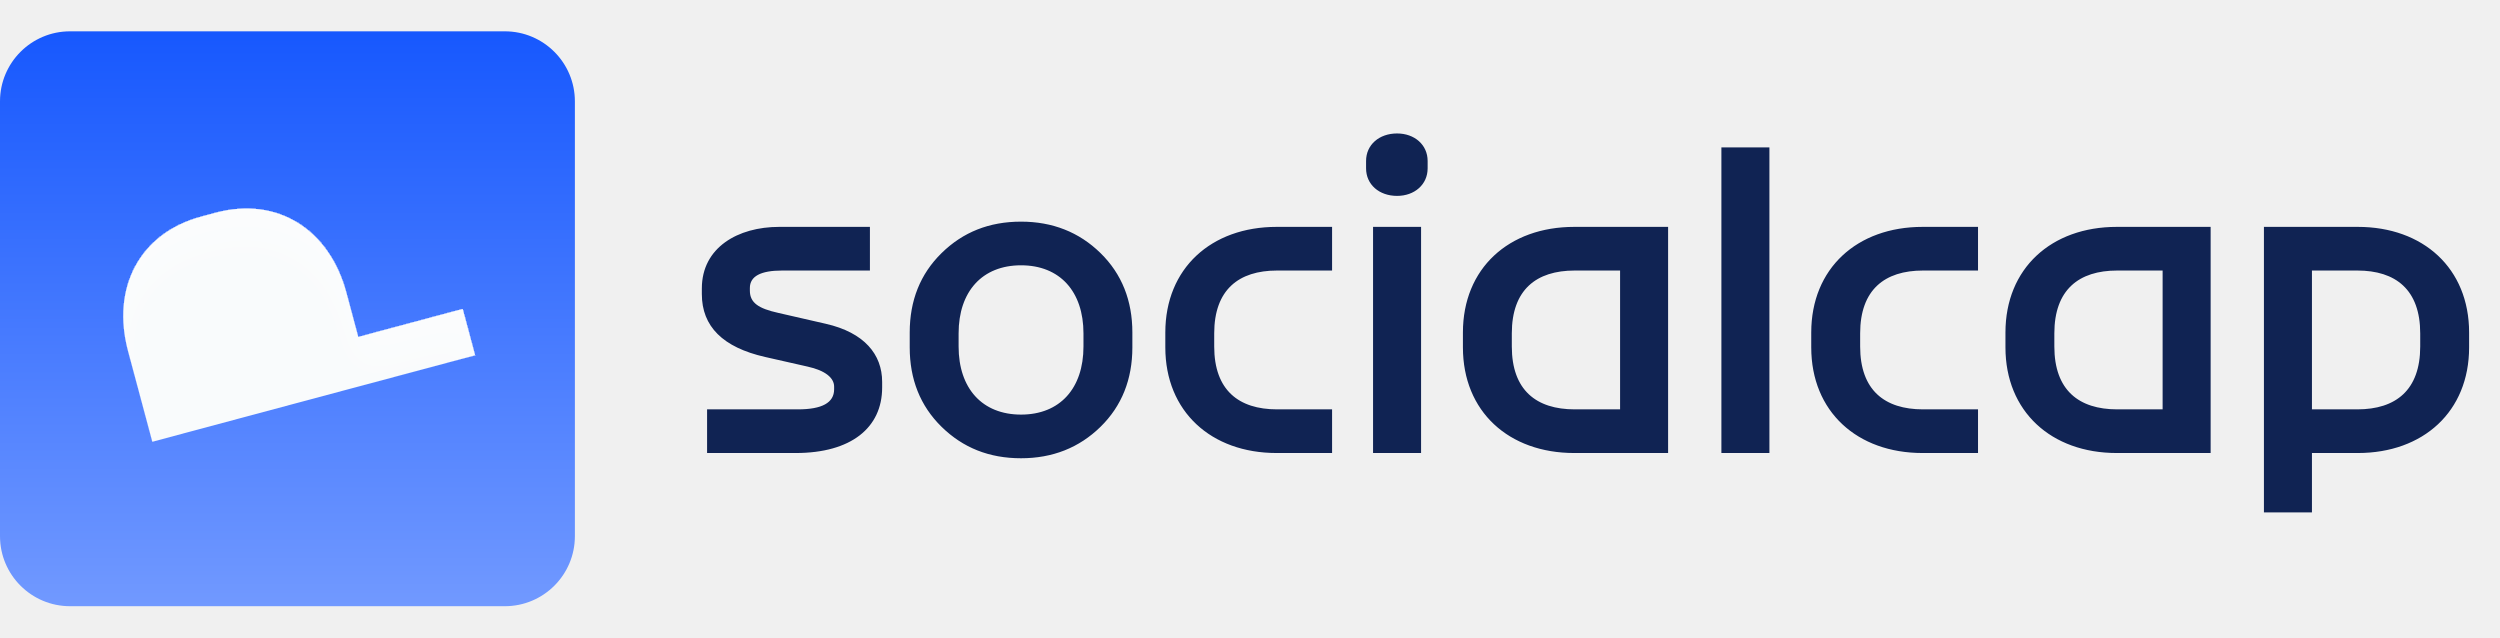
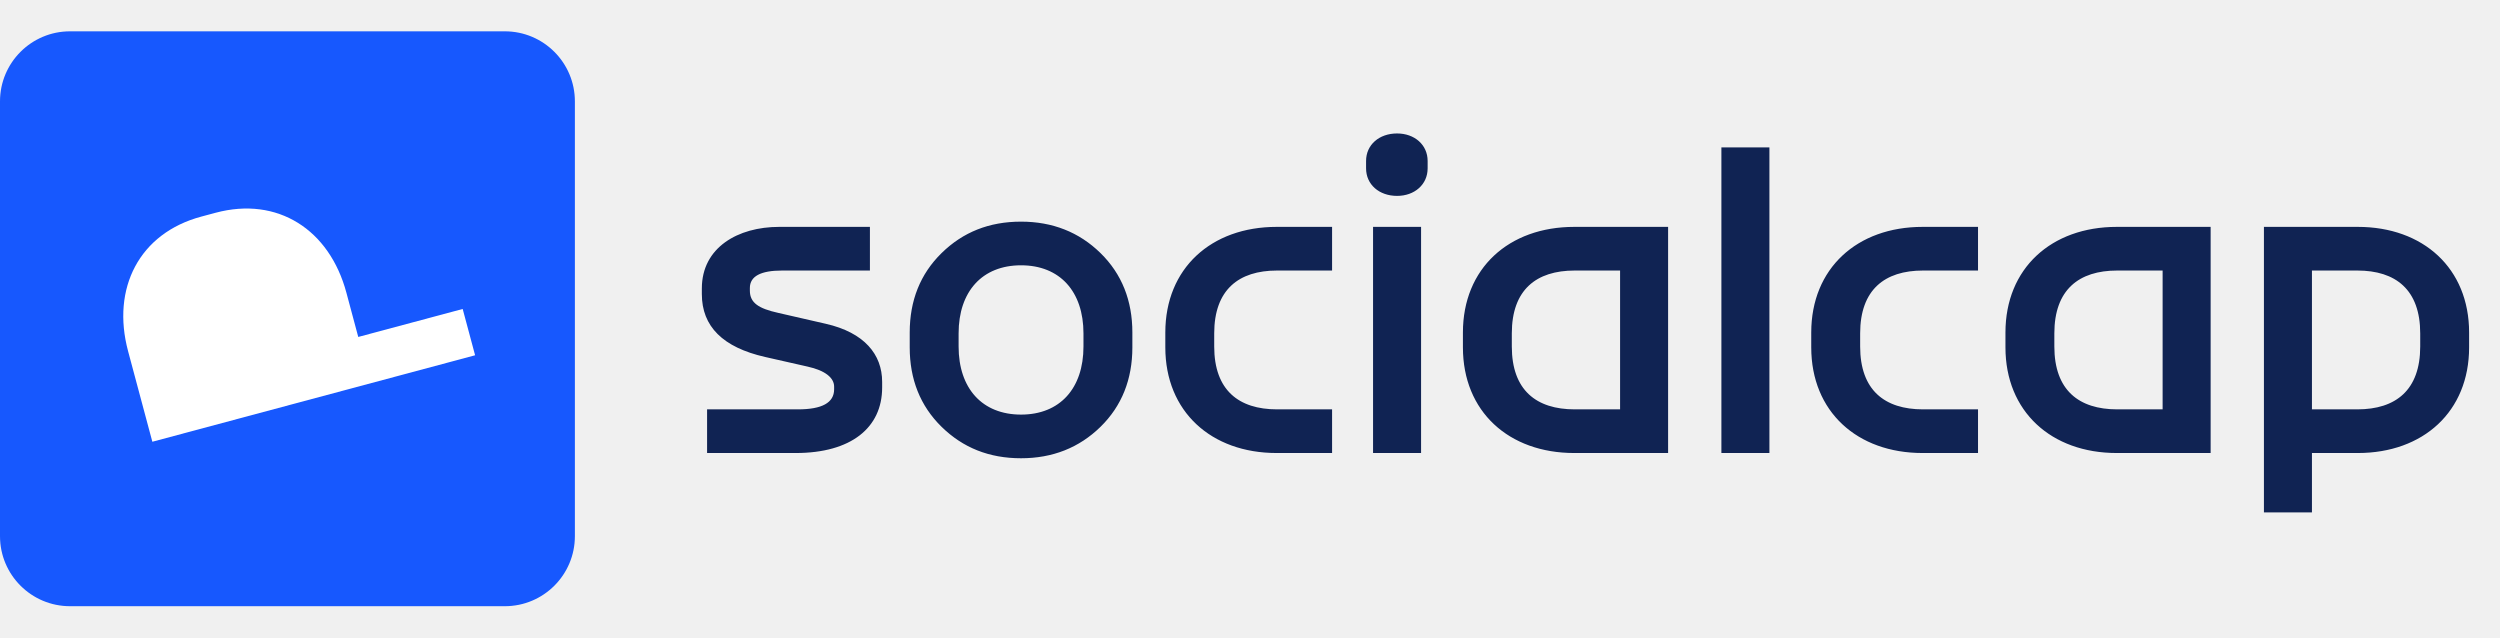
<svg xmlns="http://www.w3.org/2000/svg" width="149" height="38" viewBox="0 0 149 38" fill="none">
-   <rect y="1.867" width="34.263" height="34.263" rx="4.175" fill="url(#paint0_linear_3614_3776)" />
-   <g filter="url(#filter0_bi_3614_3776)">
-     <path d="M28.316 21.174L27.576 18.415L21.352 20.082L20.646 17.448C19.638 13.685 16.546 11.691 12.853 12.68L11.999 12.909C8.307 13.898 6.627 17.172 7.635 20.935L9.08 26.328L28.316 21.174Z" fill="#F9FBFC" />
-   </g>
+   <rect y="1.867" width="34.263" height="34.263" rx="4.175" fill="#1758FE" />
+   <path d="M28.316 21.174L27.576 18.415L21.352 20.082L20.646 17.448C19.638 13.685 16.546 11.691 12.853 12.68L11.999 12.909C8.307 13.898 6.627 17.172 7.635 20.935L9.08 26.328L28.316 21.174Z" fill="white" />
  <path d="M42.142 27V24.398H47.554C48.985 24.398 49.714 24.008 49.714 23.201V23.045C49.714 22.525 49.193 22.082 48.127 21.848L45.603 21.276C43.079 20.703 41.83 19.454 41.83 17.529V17.191C41.83 14.745 43.989 13.522 46.435 13.522H51.847V16.124H46.617C45.343 16.124 44.692 16.462 44.692 17.165V17.321C44.692 18.049 45.212 18.388 46.383 18.648L49.219 19.298C51.509 19.819 52.576 21.12 52.576 22.759V23.097C52.576 25.491 50.728 27 47.424 27H42.142ZM60.854 27.312C58.955 27.312 57.394 26.688 56.119 25.439C54.844 24.19 54.219 22.603 54.219 20.703V19.819C54.219 17.919 54.844 16.332 56.119 15.083C57.394 13.834 58.955 13.21 60.854 13.21C62.728 13.21 64.315 13.834 65.59 15.083C66.865 16.332 67.489 17.919 67.489 19.819V20.703C67.489 22.603 66.865 24.19 65.59 25.439C64.315 26.688 62.728 27.312 60.854 27.312ZM60.854 24.71C63.17 24.71 64.575 23.149 64.575 20.651V19.871C64.575 17.373 63.17 15.812 60.854 15.812C58.539 15.812 57.133 17.373 57.133 19.871V20.651C57.133 23.149 58.539 24.71 60.854 24.71ZM76.088 27C72.185 27 69.453 24.528 69.453 20.703V19.819C69.453 15.994 72.185 13.522 76.088 13.522H79.392V16.124H76.114C73.824 16.124 72.367 17.269 72.367 19.871V20.651C72.367 23.253 73.824 24.398 76.114 24.398H79.392V27H76.088ZM81.834 27V13.522H84.696V27H81.834ZM83.265 11.675C82.198 11.675 81.418 10.998 81.418 10.035V9.593C81.418 8.63 82.198 7.954 83.265 7.954C84.306 7.954 85.087 8.63 85.087 9.593V10.035C85.087 10.998 84.306 11.675 83.265 11.675ZM93.825 27C89.922 27 87.19 24.528 87.19 20.703V19.819C87.19 15.994 89.922 13.522 93.825 13.522H99.419V27H93.825ZM93.851 24.398H96.557V16.124H93.851C91.561 16.124 90.104 17.269 90.104 19.871V20.651C90.104 23.253 91.561 24.398 93.851 24.398ZM102.595 27V8.786H105.457V27H102.595ZM114.585 27C110.683 27 107.95 24.528 107.95 20.703V19.819C107.95 15.994 110.683 13.522 114.585 13.522H117.89V16.124H114.611C112.322 16.124 110.865 17.269 110.865 19.871V20.651C110.865 23.253 112.322 24.398 114.611 24.398H117.89V27H114.585ZM126.16 27C122.257 27 119.525 24.528 119.525 20.703V19.819C119.525 15.994 122.257 13.522 126.16 13.522H131.754V27H126.16ZM126.186 24.398H128.892V16.124H126.186C123.896 16.124 122.439 17.269 122.439 19.871V20.651C122.439 23.253 123.896 24.398 126.186 24.398ZM134.93 30.539V13.522H140.524C144.427 13.522 147.159 15.994 147.159 19.819V20.703C147.159 24.528 144.427 27 140.524 27H137.792V30.539H134.93ZM140.498 24.398C142.788 24.398 144.245 23.253 144.245 20.651V19.871C144.245 17.269 142.788 16.124 140.498 16.124H137.792V24.398H140.498Z" fill="#102353" />
-   <defs>
-     <filter id="filter0_bi_3614_3776" x="-80.652" y="-75.57" width="196.969" height="189.898" filterUnits="userSpaceOnUse" color-interpolation-filters="sRGB">
-       <feFlood flood-opacity="0" result="BackgroundImageFix" />
-       <feGaussianBlur in="BackgroundImageFix" stdDeviation="44" />
-       <feComposite in2="SourceAlpha" operator="in" result="effect1_backgroundBlur_3614_3776" />
-       <feBlend mode="normal" in="SourceGraphic" in2="effect1_backgroundBlur_3614_3776" result="shape" />
-       <feColorMatrix in="SourceAlpha" type="matrix" values="0 0 0 0 0 0 0 0 0 0 0 0 0 0 0 0 0 0 127 0" result="hardAlpha" />
-       <feOffset dy="2" />
-       <feGaussianBlur stdDeviation="1" />
-       <feComposite in2="hardAlpha" operator="arithmetic" k2="-1" k3="1" />
-       <feColorMatrix type="matrix" values="0 0 0 0 1 0 0 0 0 1 0 0 0 0 1 0 0 0 0.3 0" />
-       <feBlend mode="normal" in2="shape" result="effect2_innerShadow_3614_3776" />
-     </filter>
-     <linearGradient id="paint0_linear_3614_3776" x1="17.132" y1="1.867" x2="17.132" y2="36.131" gradientUnits="userSpaceOnUse">
-       <stop stop-color="#1758FE" />
-       <stop offset="1" stop-color="#7199FF" />
-     </linearGradient>
-   </defs>
</svg>
